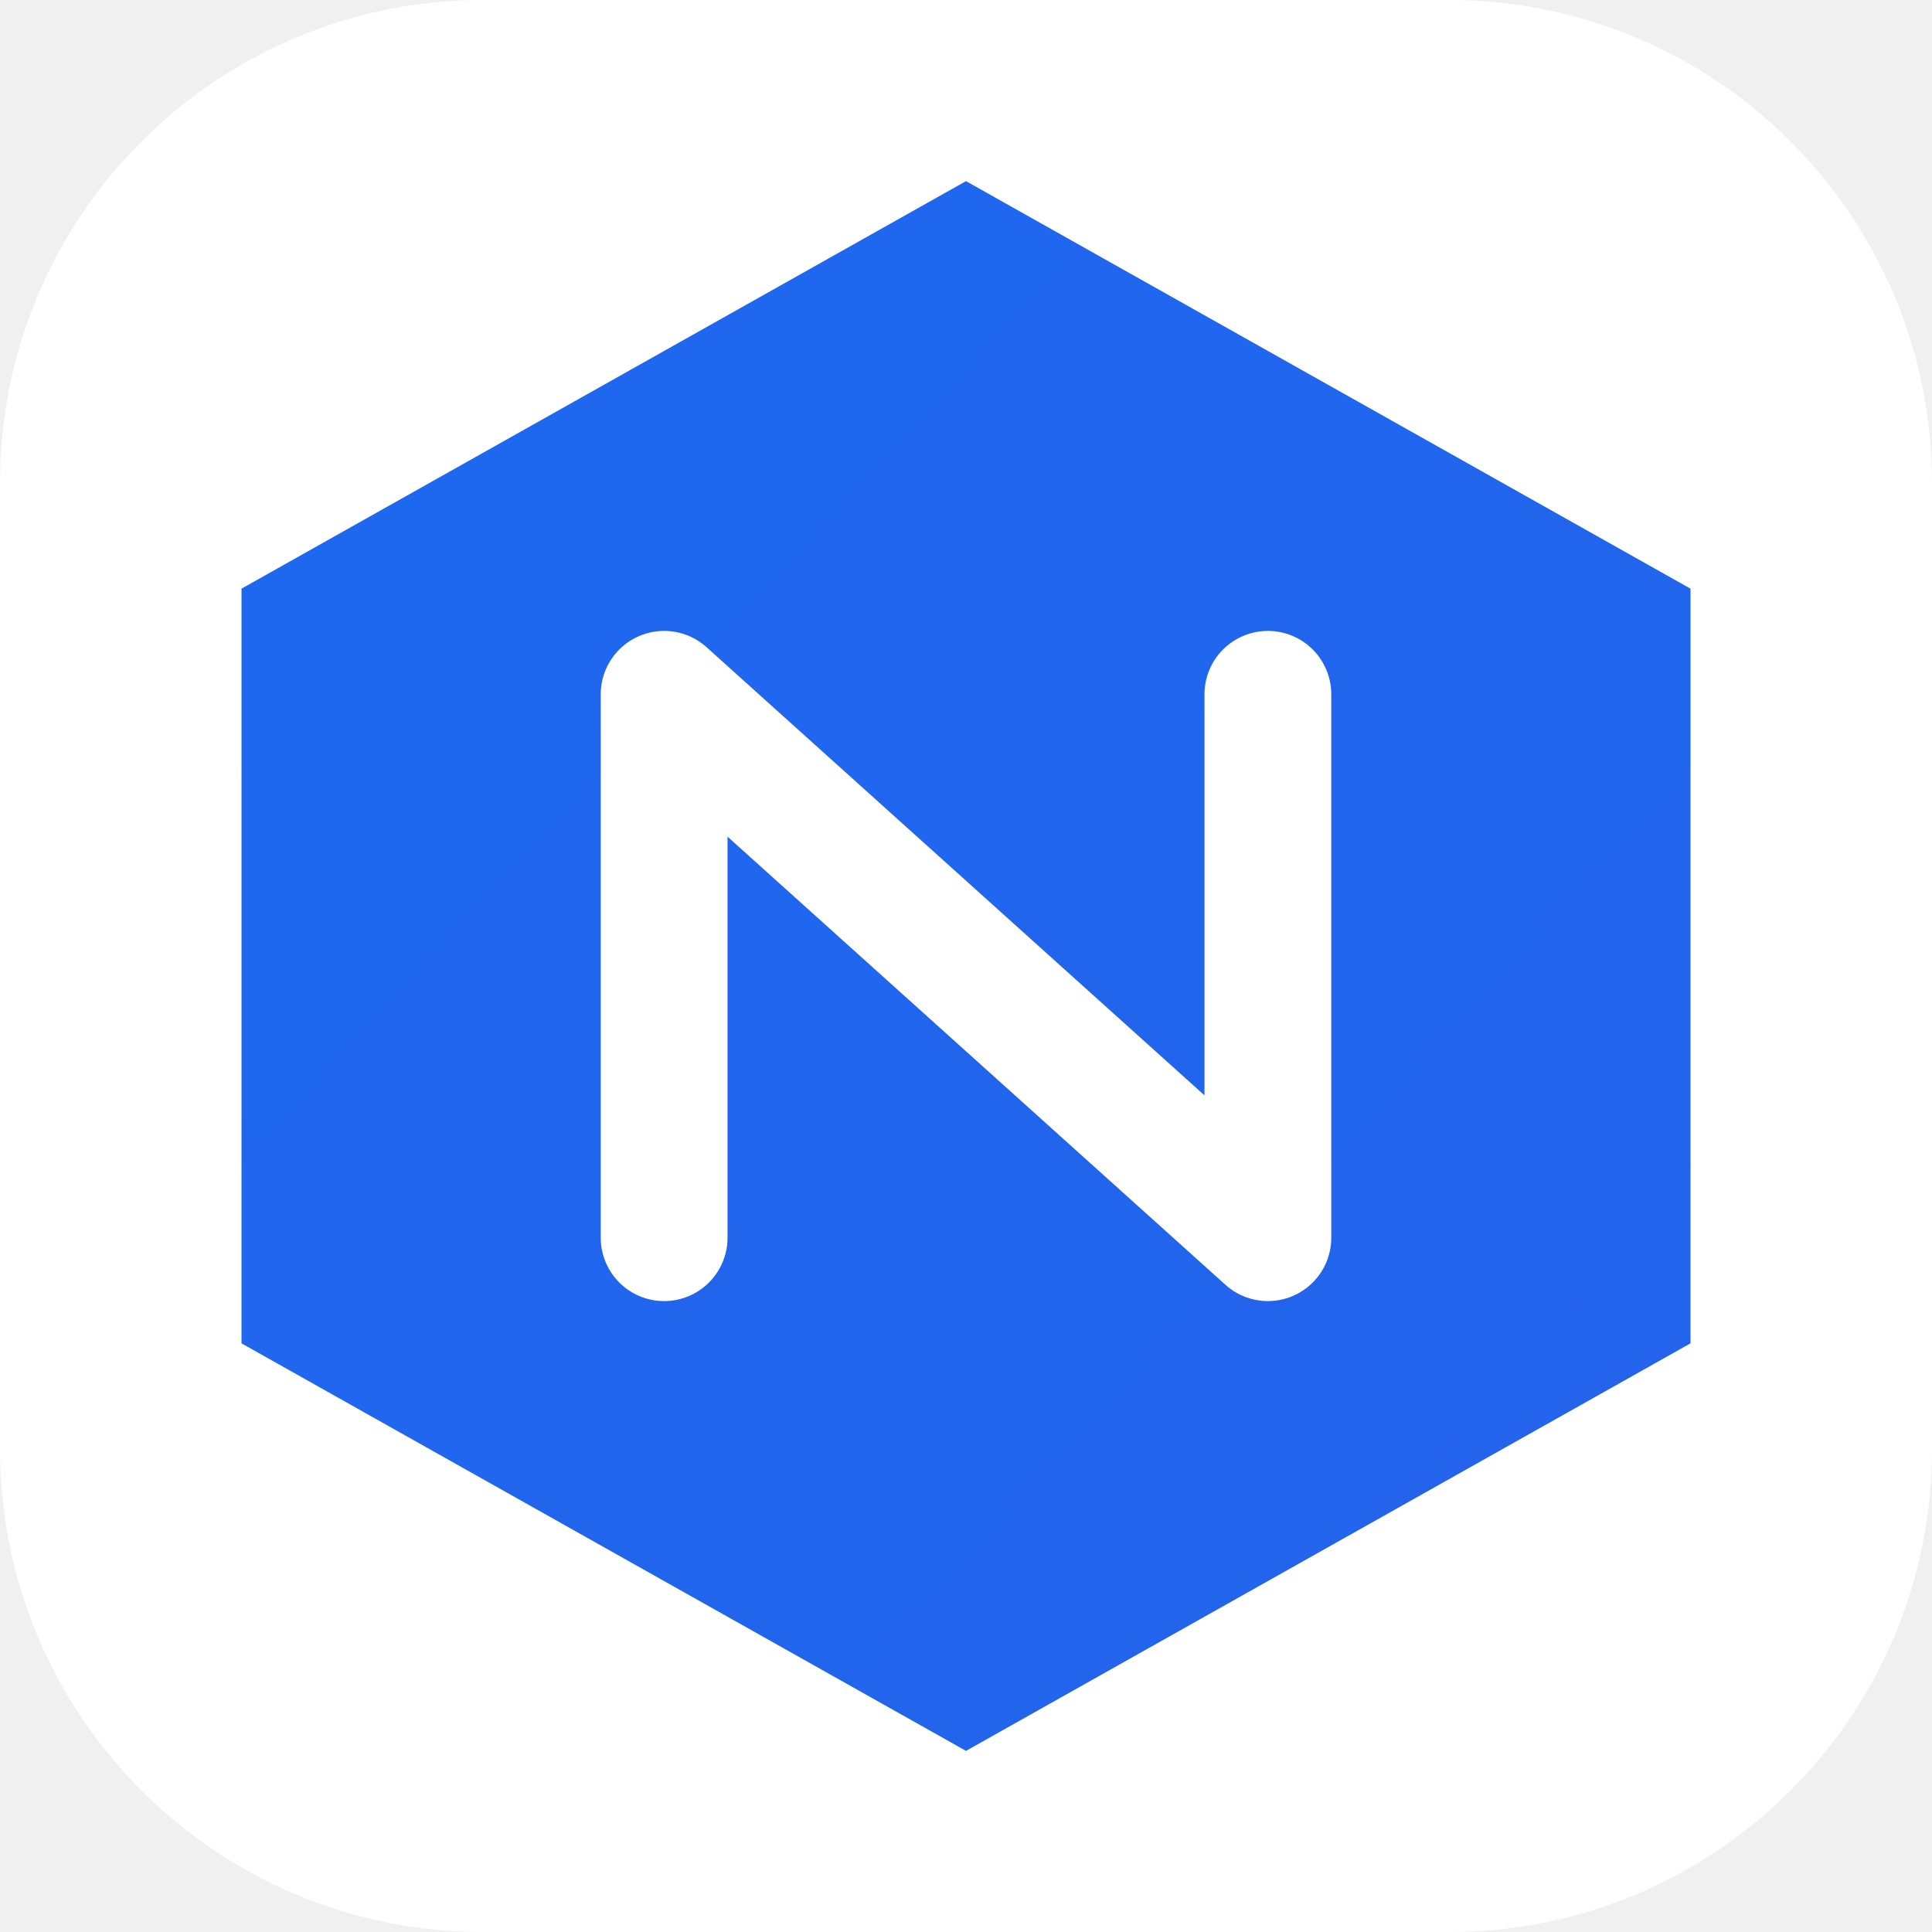
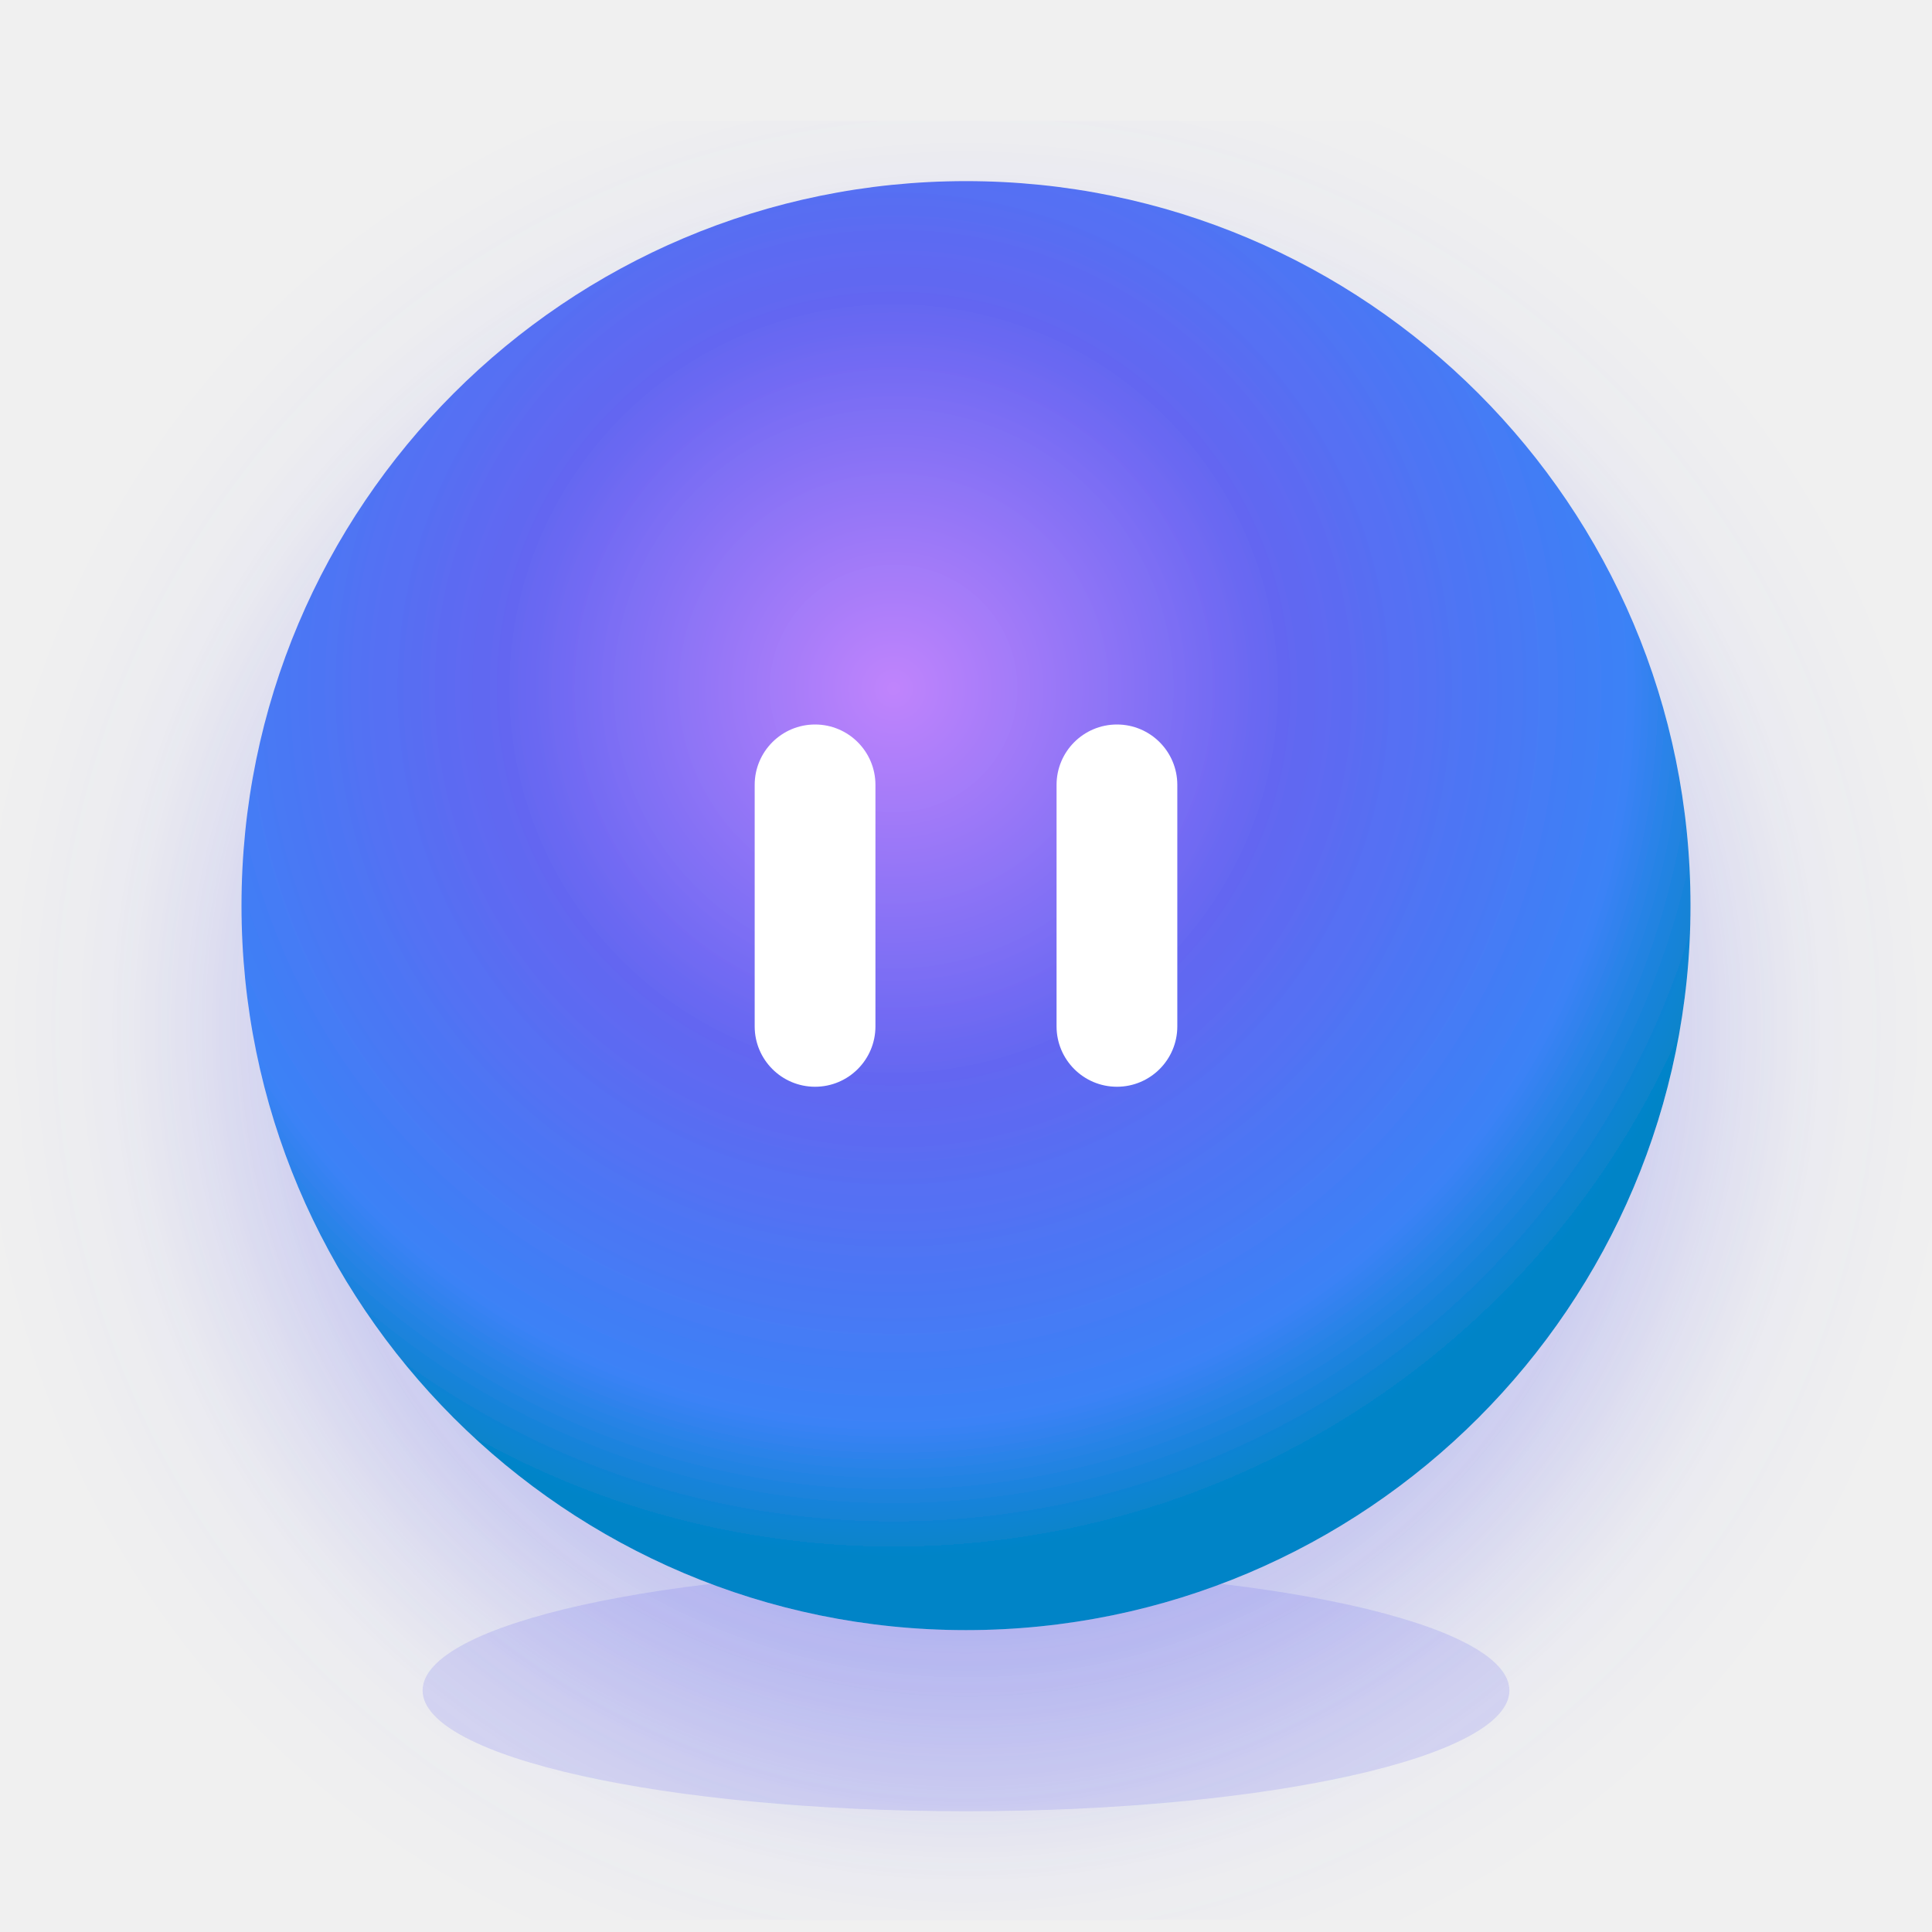
<svg xmlns="http://www.w3.org/2000/svg" viewBox="0 0 64 64" width="64" height="64">
  <defs>
-     <linearGradient id="favBlue" x1="0%" y1="0%" x2="100%" y2="100%">
-       <stop offset="0%" stop-color="#1d68f0" />
-       <stop offset="100%" stop-color="#2563eb" />
-     </linearGradient>
+     <radialGradient id="orbGlow" cx="45%" cy="35%" r="60%">
+       <stop offset="0%" stop-color="#c084fc" />
+       <stop offset="45%" stop-color="#6366f1" />
+       <stop offset="85%" stop-color="#3b82f6" />
+       <stop offset="100%" stop-color="#0284c7" />
+     </radialGradient>
+     <filter id="softGlow" x="-20%" y="-20%" width="140%" height="140%">
+       <feDropShadow dx="0" dy="4" stdDeviation="4" flood-color="#6366f1" flood-opacity="0.35" />
+     </filter>
  </defs>
-   <rect width="64" height="64" rx="16" fill="#ffffff" />
-   <path d="M32 6 56 19.5v25L32 58 8 44.5v-25Z" fill="url(#favBlue)" />
-   <path d="M22 41V23l20 18V23" fill="none" stroke="#ffffff" stroke-width="4.2" stroke-linecap="round" stroke-linejoin="round" />
+   <ellipse cx="32" cy="56" rx="18" ry="4" fill="#6366f1" opacity="0.18" />
+   <circle cx="32" cy="30" r="24" fill="url(#orbGlow)" filter="url(#softGlow)" />
+   <rect x="25" y="24" width="4" height="12" rx="2" fill="#ffffff" />
+   <rect x="35" y="24" width="4" height="12" rx="2" fill="#ffffff" />
</svg>
